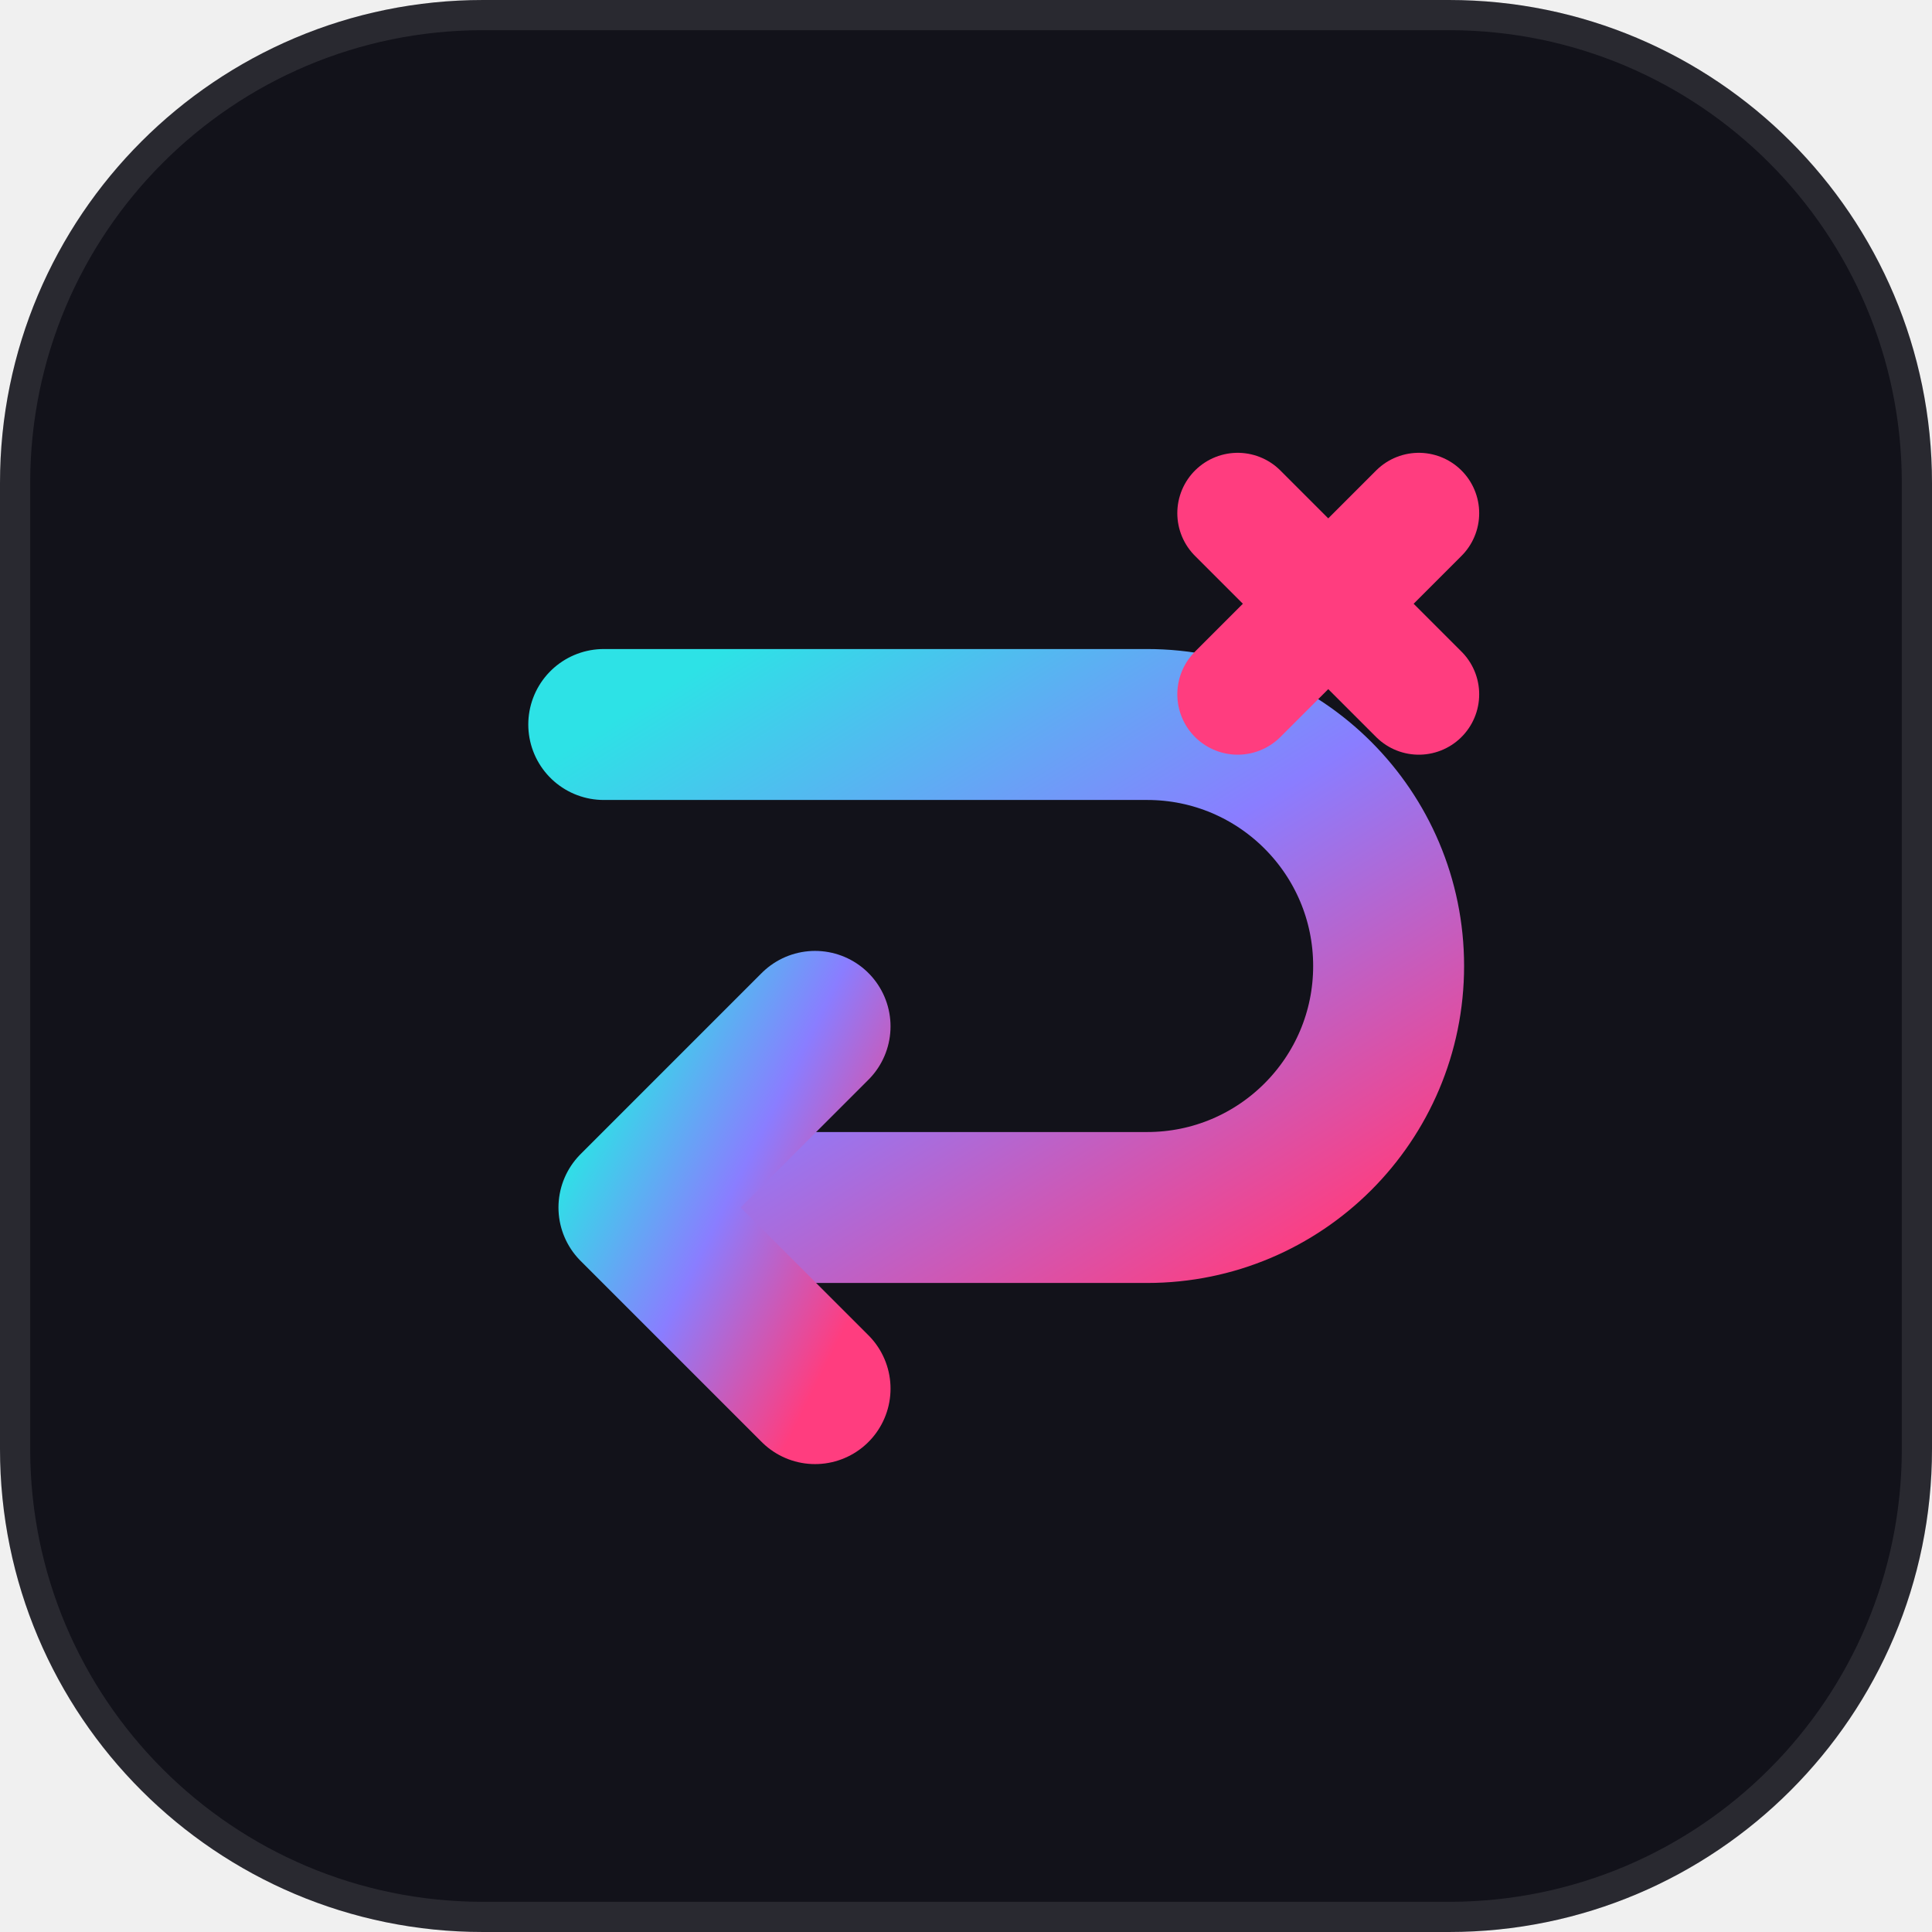
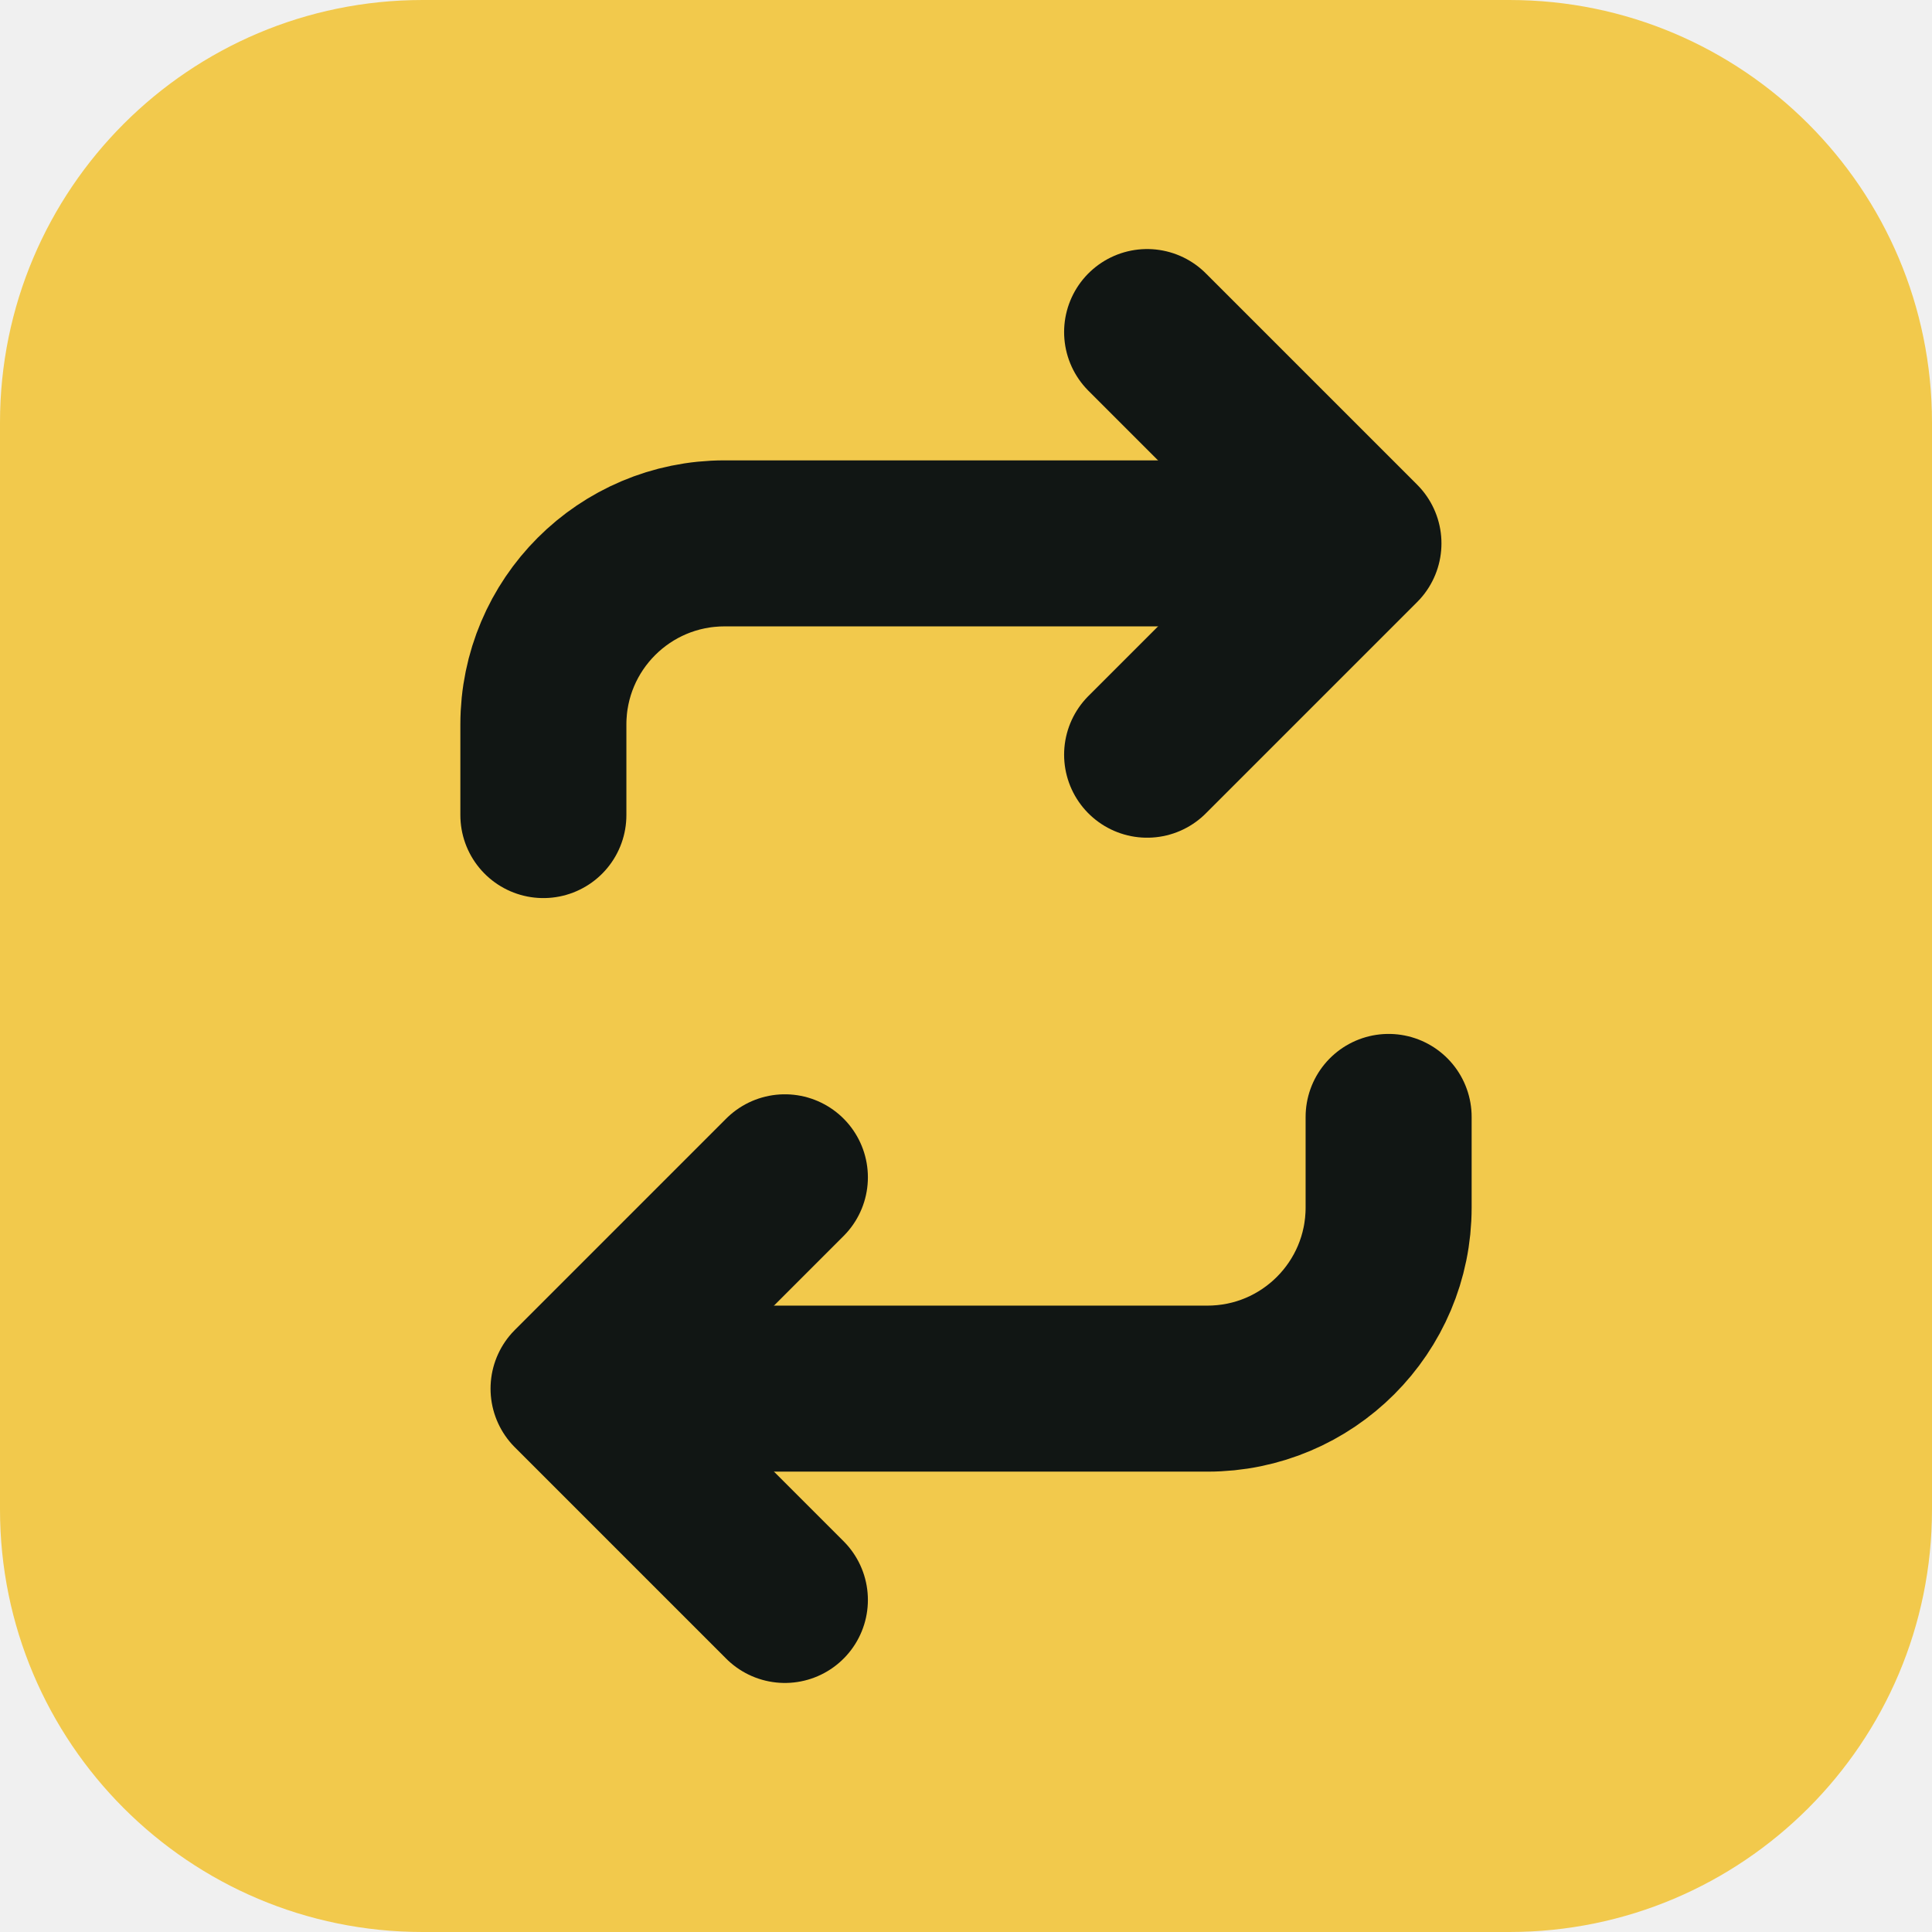
<svg xmlns="http://www.w3.org/2000/svg" viewBox="0 0 64 64">
-   <defs>
-     <linearGradient id="g" x1="0" y1="0" x2="1" y2="1">
-       <stop offset="0" stop-color="#2de2e6" />
-       <stop offset=".5" stop-color="#8a7dff" />
-       <stop offset="1" stop-color="#ff3d7f" />
-     </linearGradient>
-   </defs>
-   <rect width="64" height="64" rx="16" fill="#12121a" />
-   <rect x=".5" y=".5" width="63" height="63" rx="15.5" fill="none" stroke="#ffffff" stroke-opacity=".1" />
-   <path d="M20 24h18a8 8 0 0 1 0 16H24" fill="none" stroke="url(#g)" stroke-width="5" stroke-linecap="round" />
-   <path d="m27 34-6 6 6 6" fill="none" stroke="url(#g)" stroke-width="5" stroke-linecap="round" stroke-linejoin="round" />
-   <path d="M41 17l6 6m0-6-6 6" stroke="#ff3d7f" stroke-width="4" stroke-linecap="round" />
+   <rect width="64" height="64" rx="14" fill="#f2c94c" />
+   <path d="M18 27v-3a6 6 0 0 1 6-6h20" fill="none" stroke="#111614" stroke-width="5.5" stroke-linecap="round" />
+   <path d="m38 11 7 7-7 7" fill="none" stroke="#111614" stroke-width="5.5" stroke-linecap="round" stroke-linejoin="round" />
+   <path d="M46 37v3a6 6 0 0 1-6 6H20" fill="none" stroke="#111614" stroke-width="5.5" stroke-linecap="round" />
+   <path d="m26 53-7-7 7-7" fill="none" stroke="#111614" stroke-width="5.5" stroke-linecap="round" stroke-linejoin="round" />
</svg>
